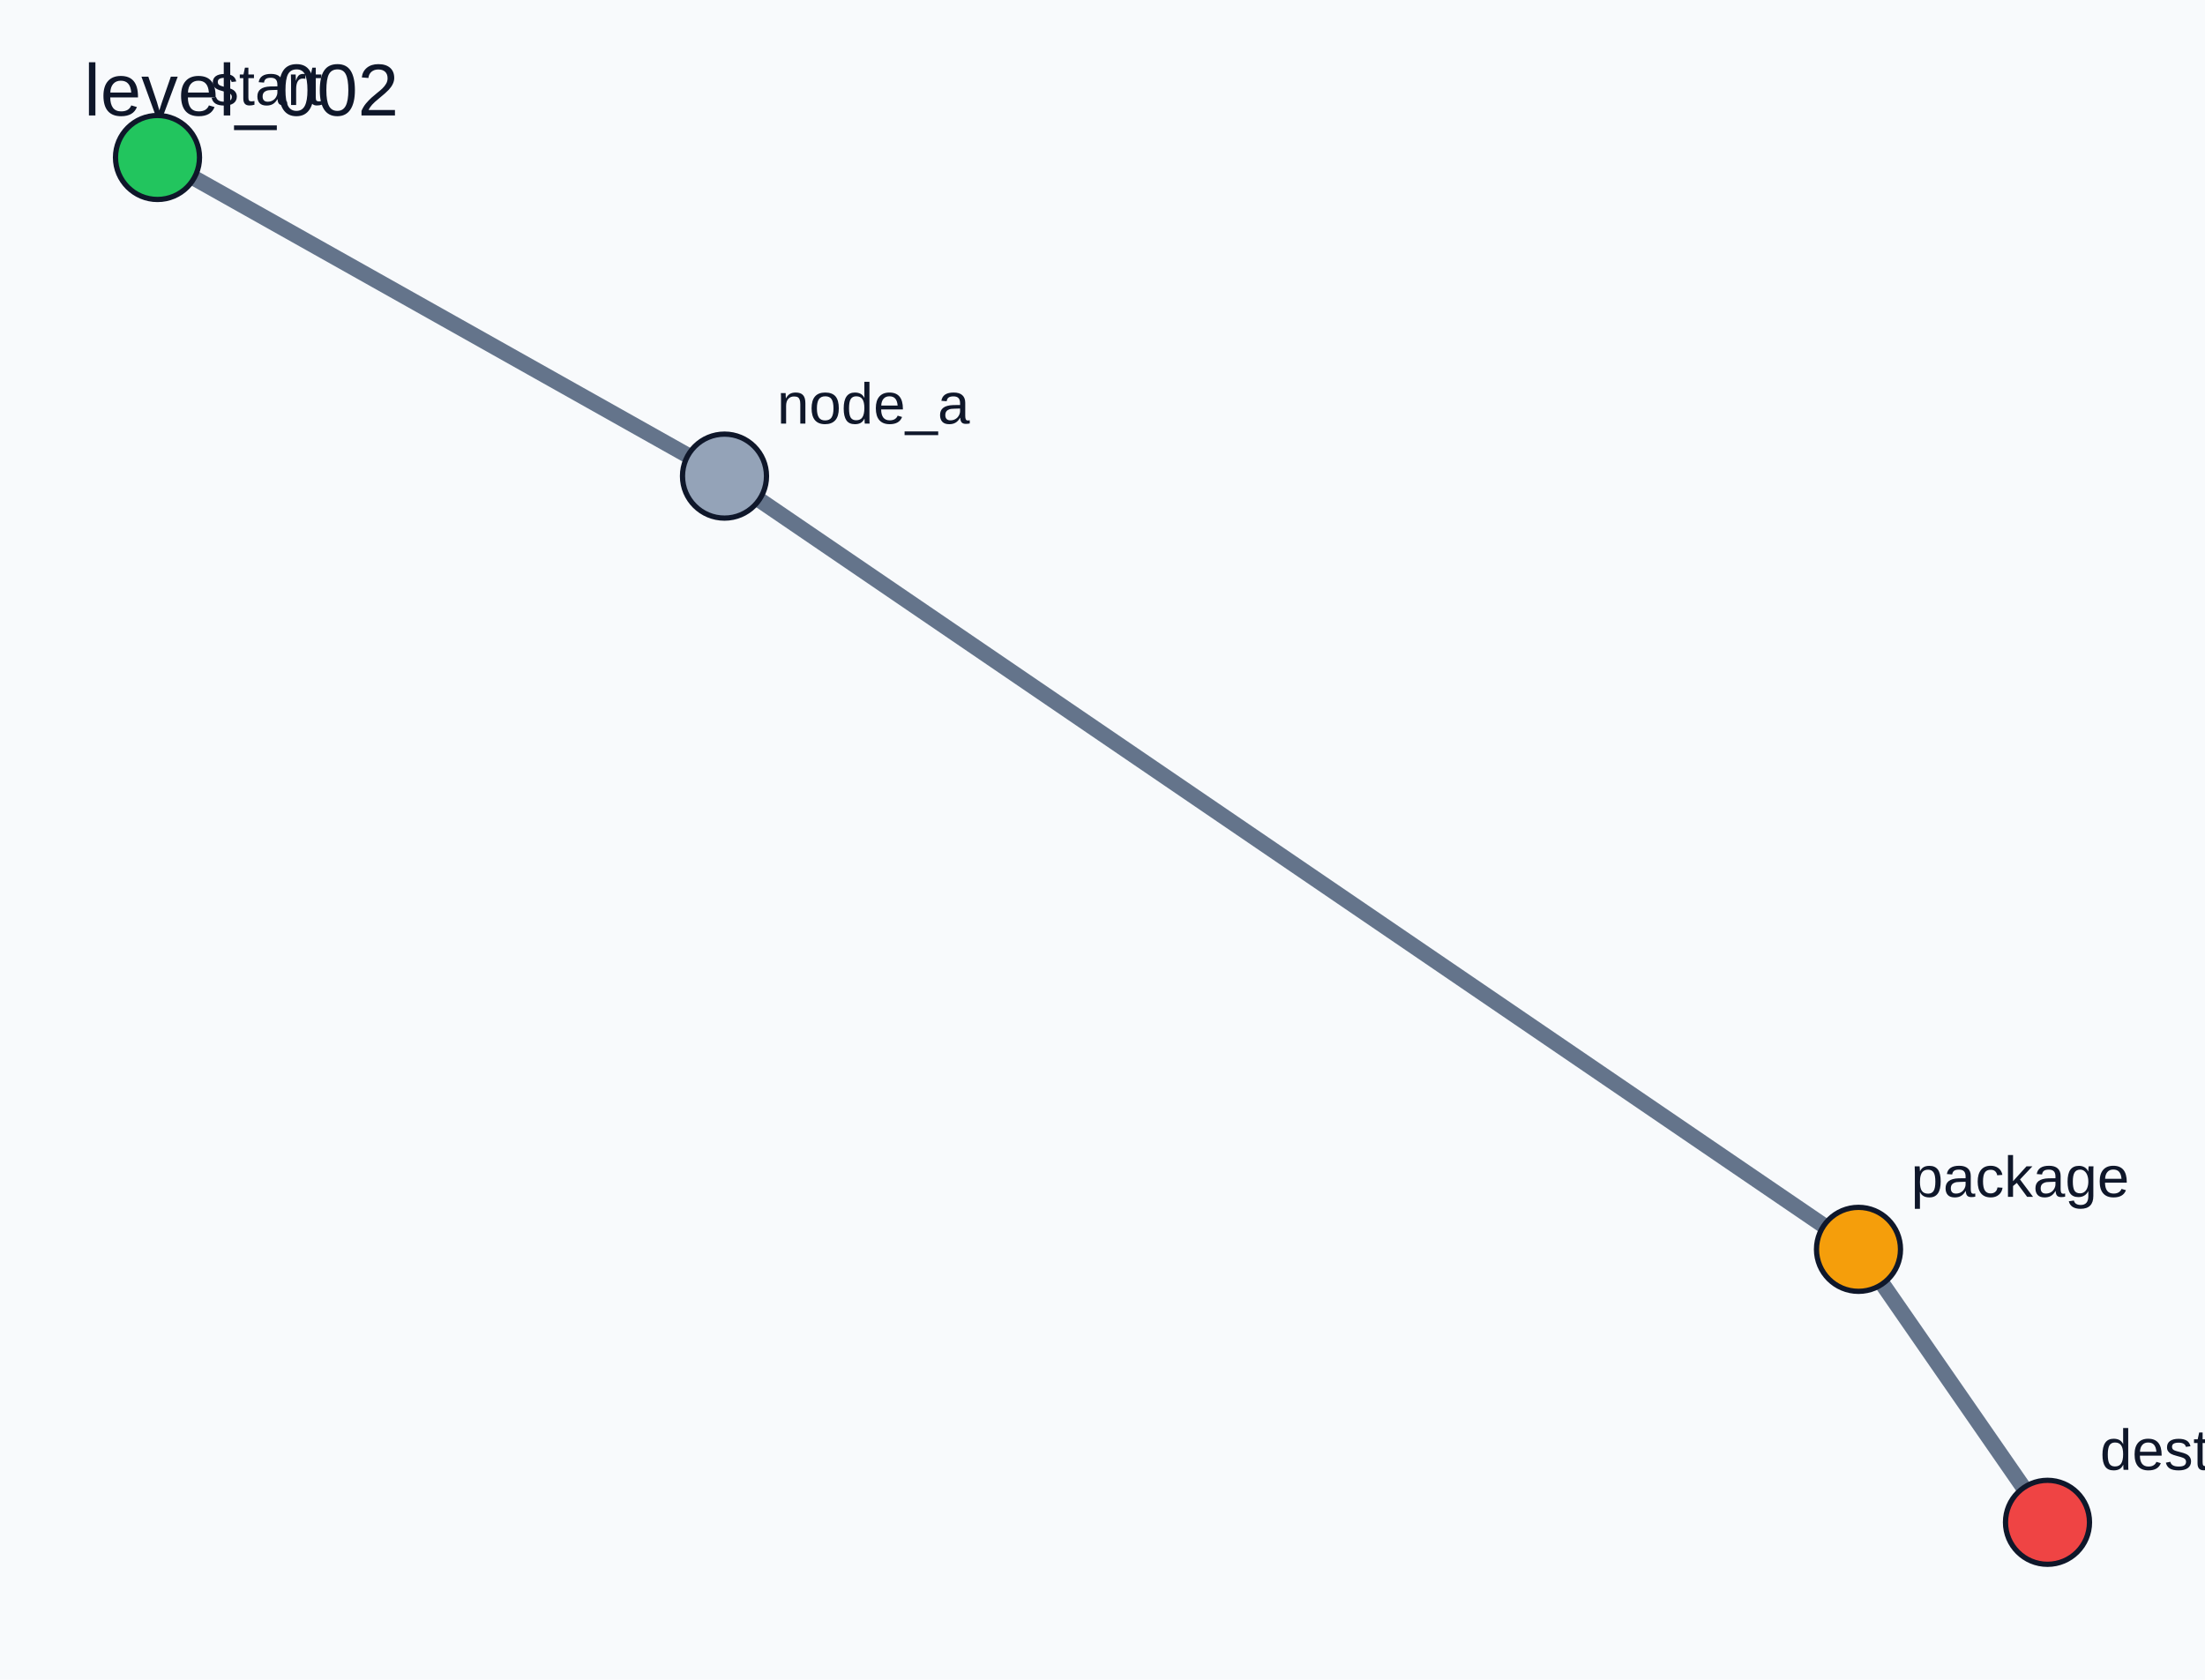
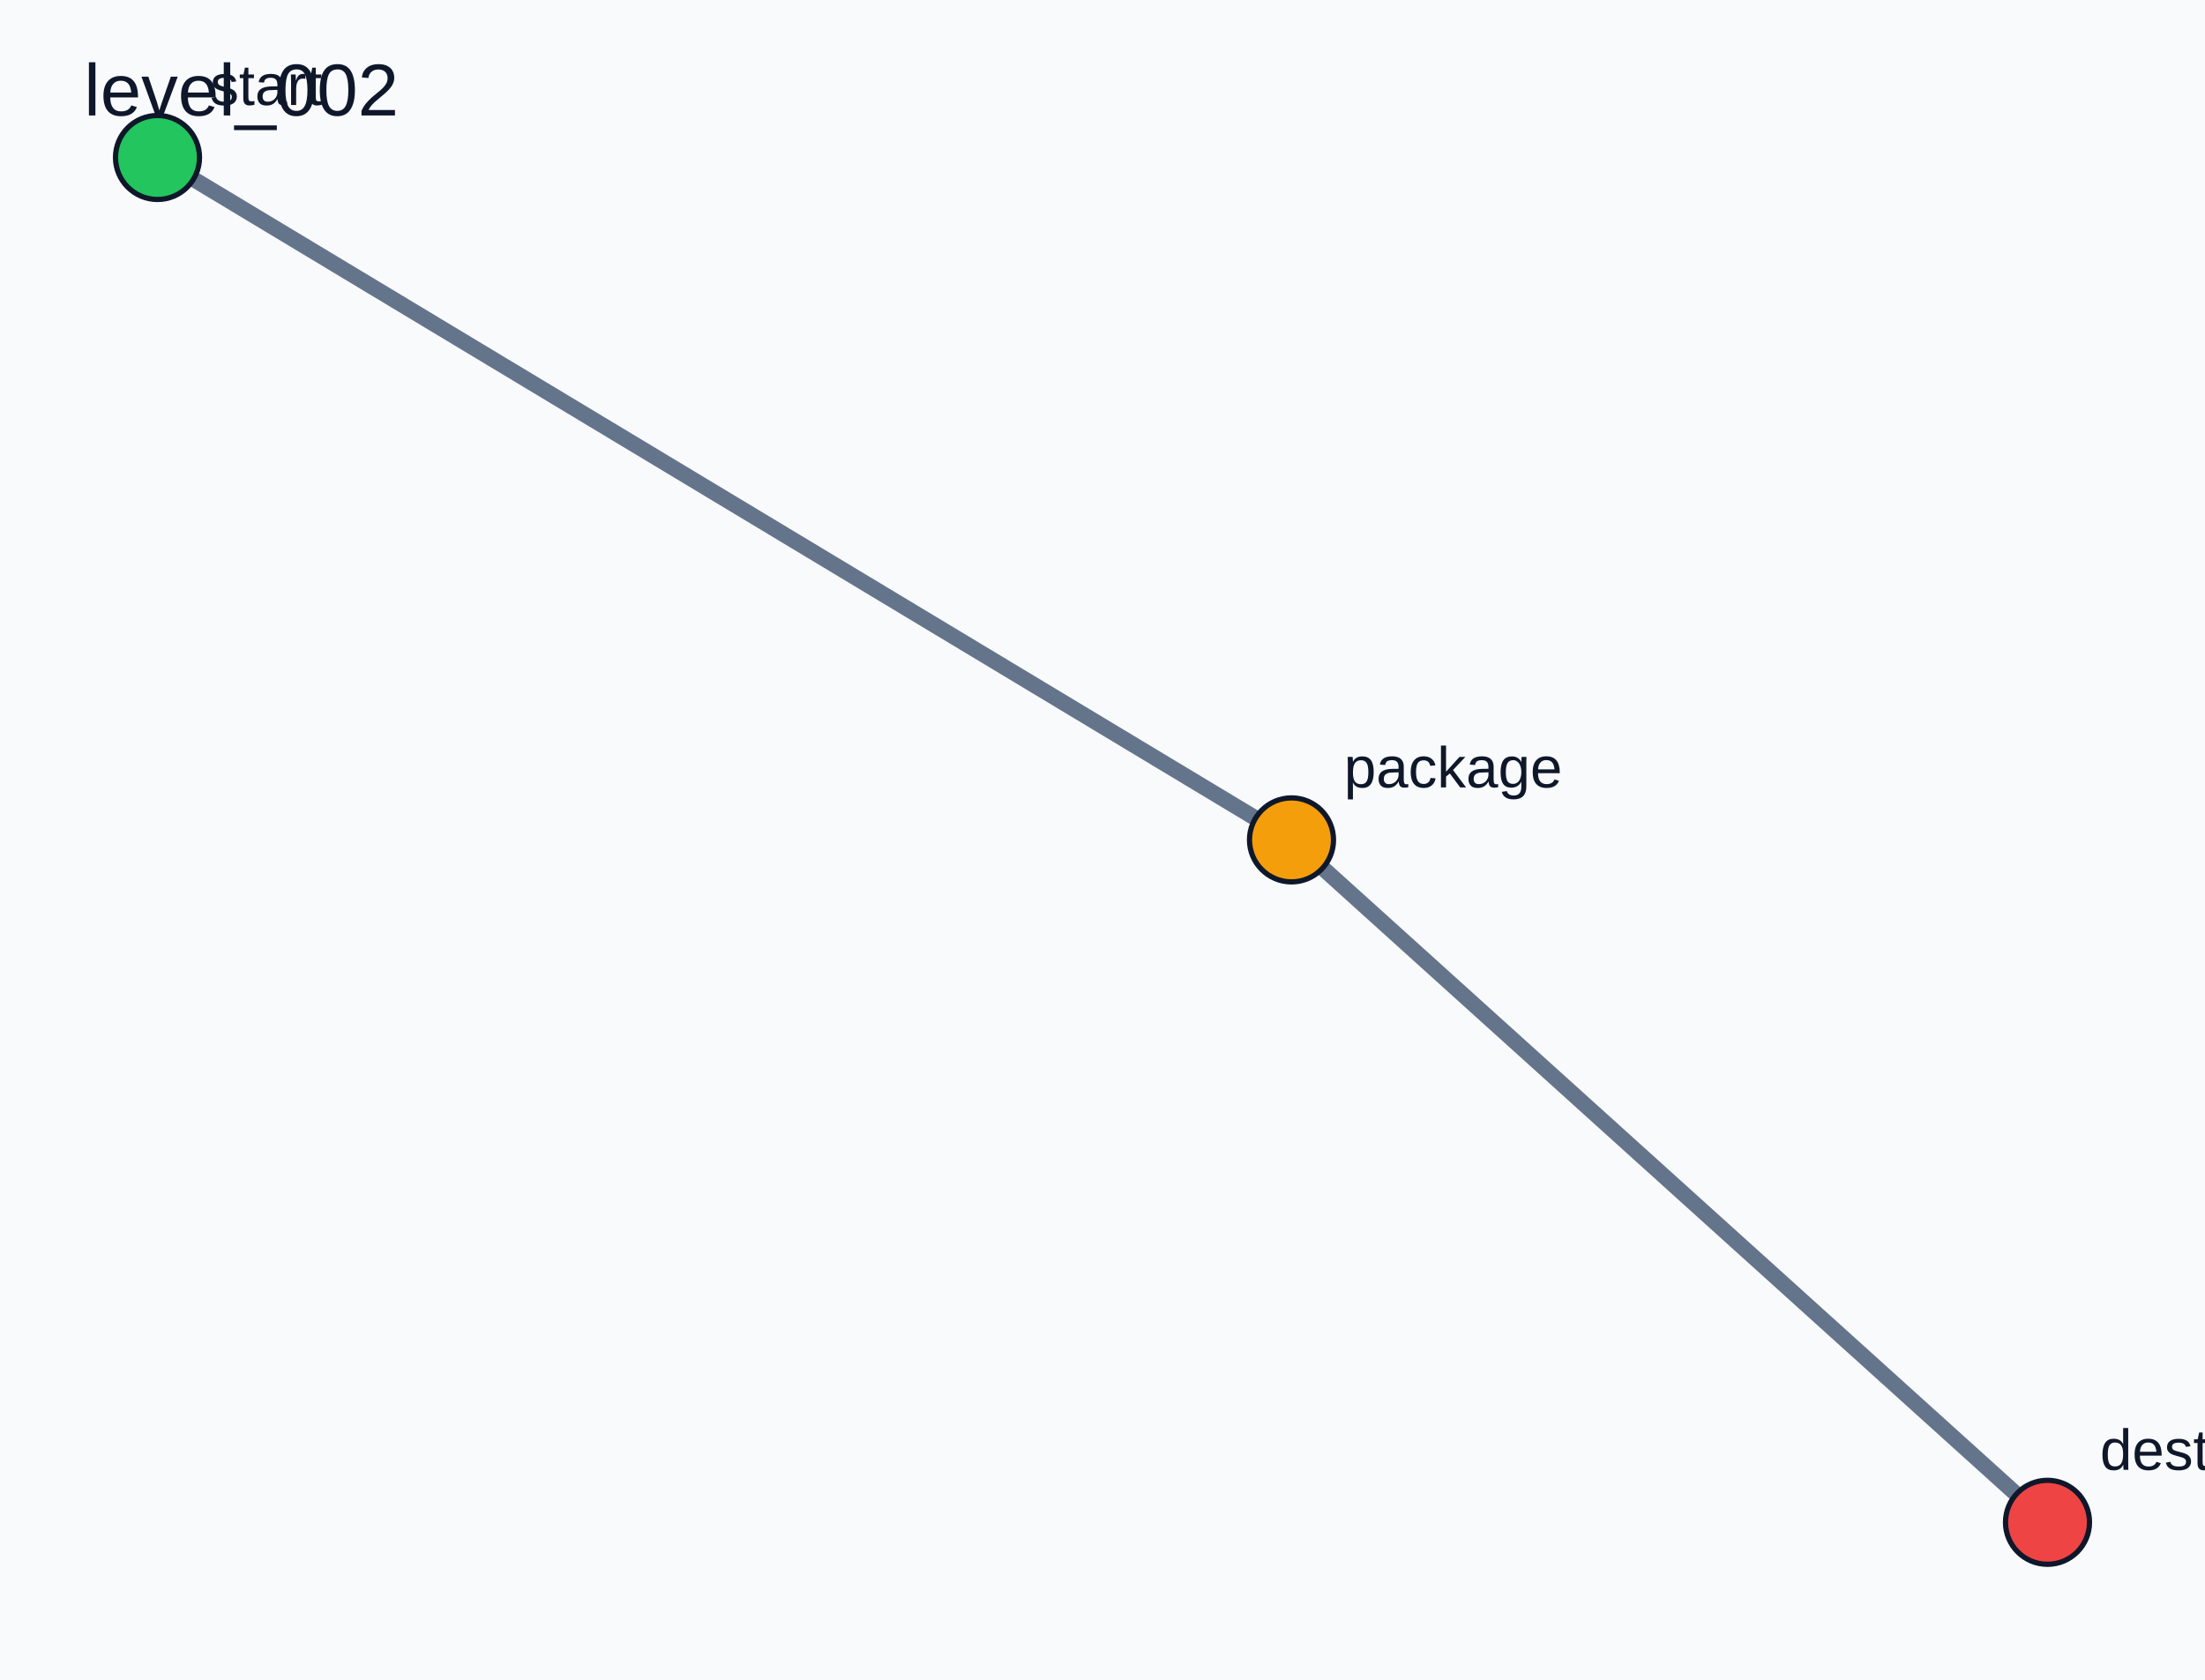
<svg xmlns="http://www.w3.org/2000/svg" width="420" height="320" viewBox="0 0 420 320">
  <rect width="100%" height="100%" fill="#f8fafc" />
  <text x="16" y="22" font-family="Arial" font-size="14" fill="#0f172a">level_002</text>
-   <line x1="30.0" y1="30.0" x2="138.0" y2="90.7" stroke="#64748b" stroke-width="3" />
-   <line x1="138.0" y1="90.7" x2="354.0" y2="238.0" stroke="#64748b" stroke-width="3" />
-   <line x1="354.0" y1="238.0" x2="390.0" y2="290.0" stroke="#64748b" stroke-width="3" />
+   <line x1="30.0" y1="30.0" x2="246.0" y2="160.0" stroke="#64748b" stroke-width="3" />
+   <line x1="246.0" y1="160.0" x2="390.0" y2="290.0" stroke="#64748b" stroke-width="3" />
  <circle cx="30.0" cy="30.0" r="8" fill="#22c55e" stroke="#0f172a" stroke-width="1" />
  <text x="40.0" y="20.0" font-family="Arial" font-size="11" fill="#0f172a">start</text>
-   <circle cx="138.0" cy="90.7" r="8" fill="#94a3b8" stroke="#0f172a" stroke-width="1" />
-   <text x="148.0" y="80.7" font-family="Arial" font-size="11" fill="#0f172a">node_a</text>
-   <circle cx="354.0" cy="238.0" r="8" fill="#f59e0b" stroke="#0f172a" stroke-width="1" />
-   <text x="364.0" y="228.0" font-family="Arial" font-size="11" fill="#0f172a">package</text>
+   <circle cx="246.0" cy="160.0" r="8" fill="#f59e0b" stroke="#0f172a" stroke-width="1" />
+   <text x="256.0" y="150.0" font-family="Arial" font-size="11" fill="#0f172a">package</text>
  <circle cx="390.0" cy="290.0" r="8" fill="#ef4444" stroke="#0f172a" stroke-width="1" />
  <text x="400.0" y="280.0" font-family="Arial" font-size="11" fill="#0f172a">destination</text>
</svg>
